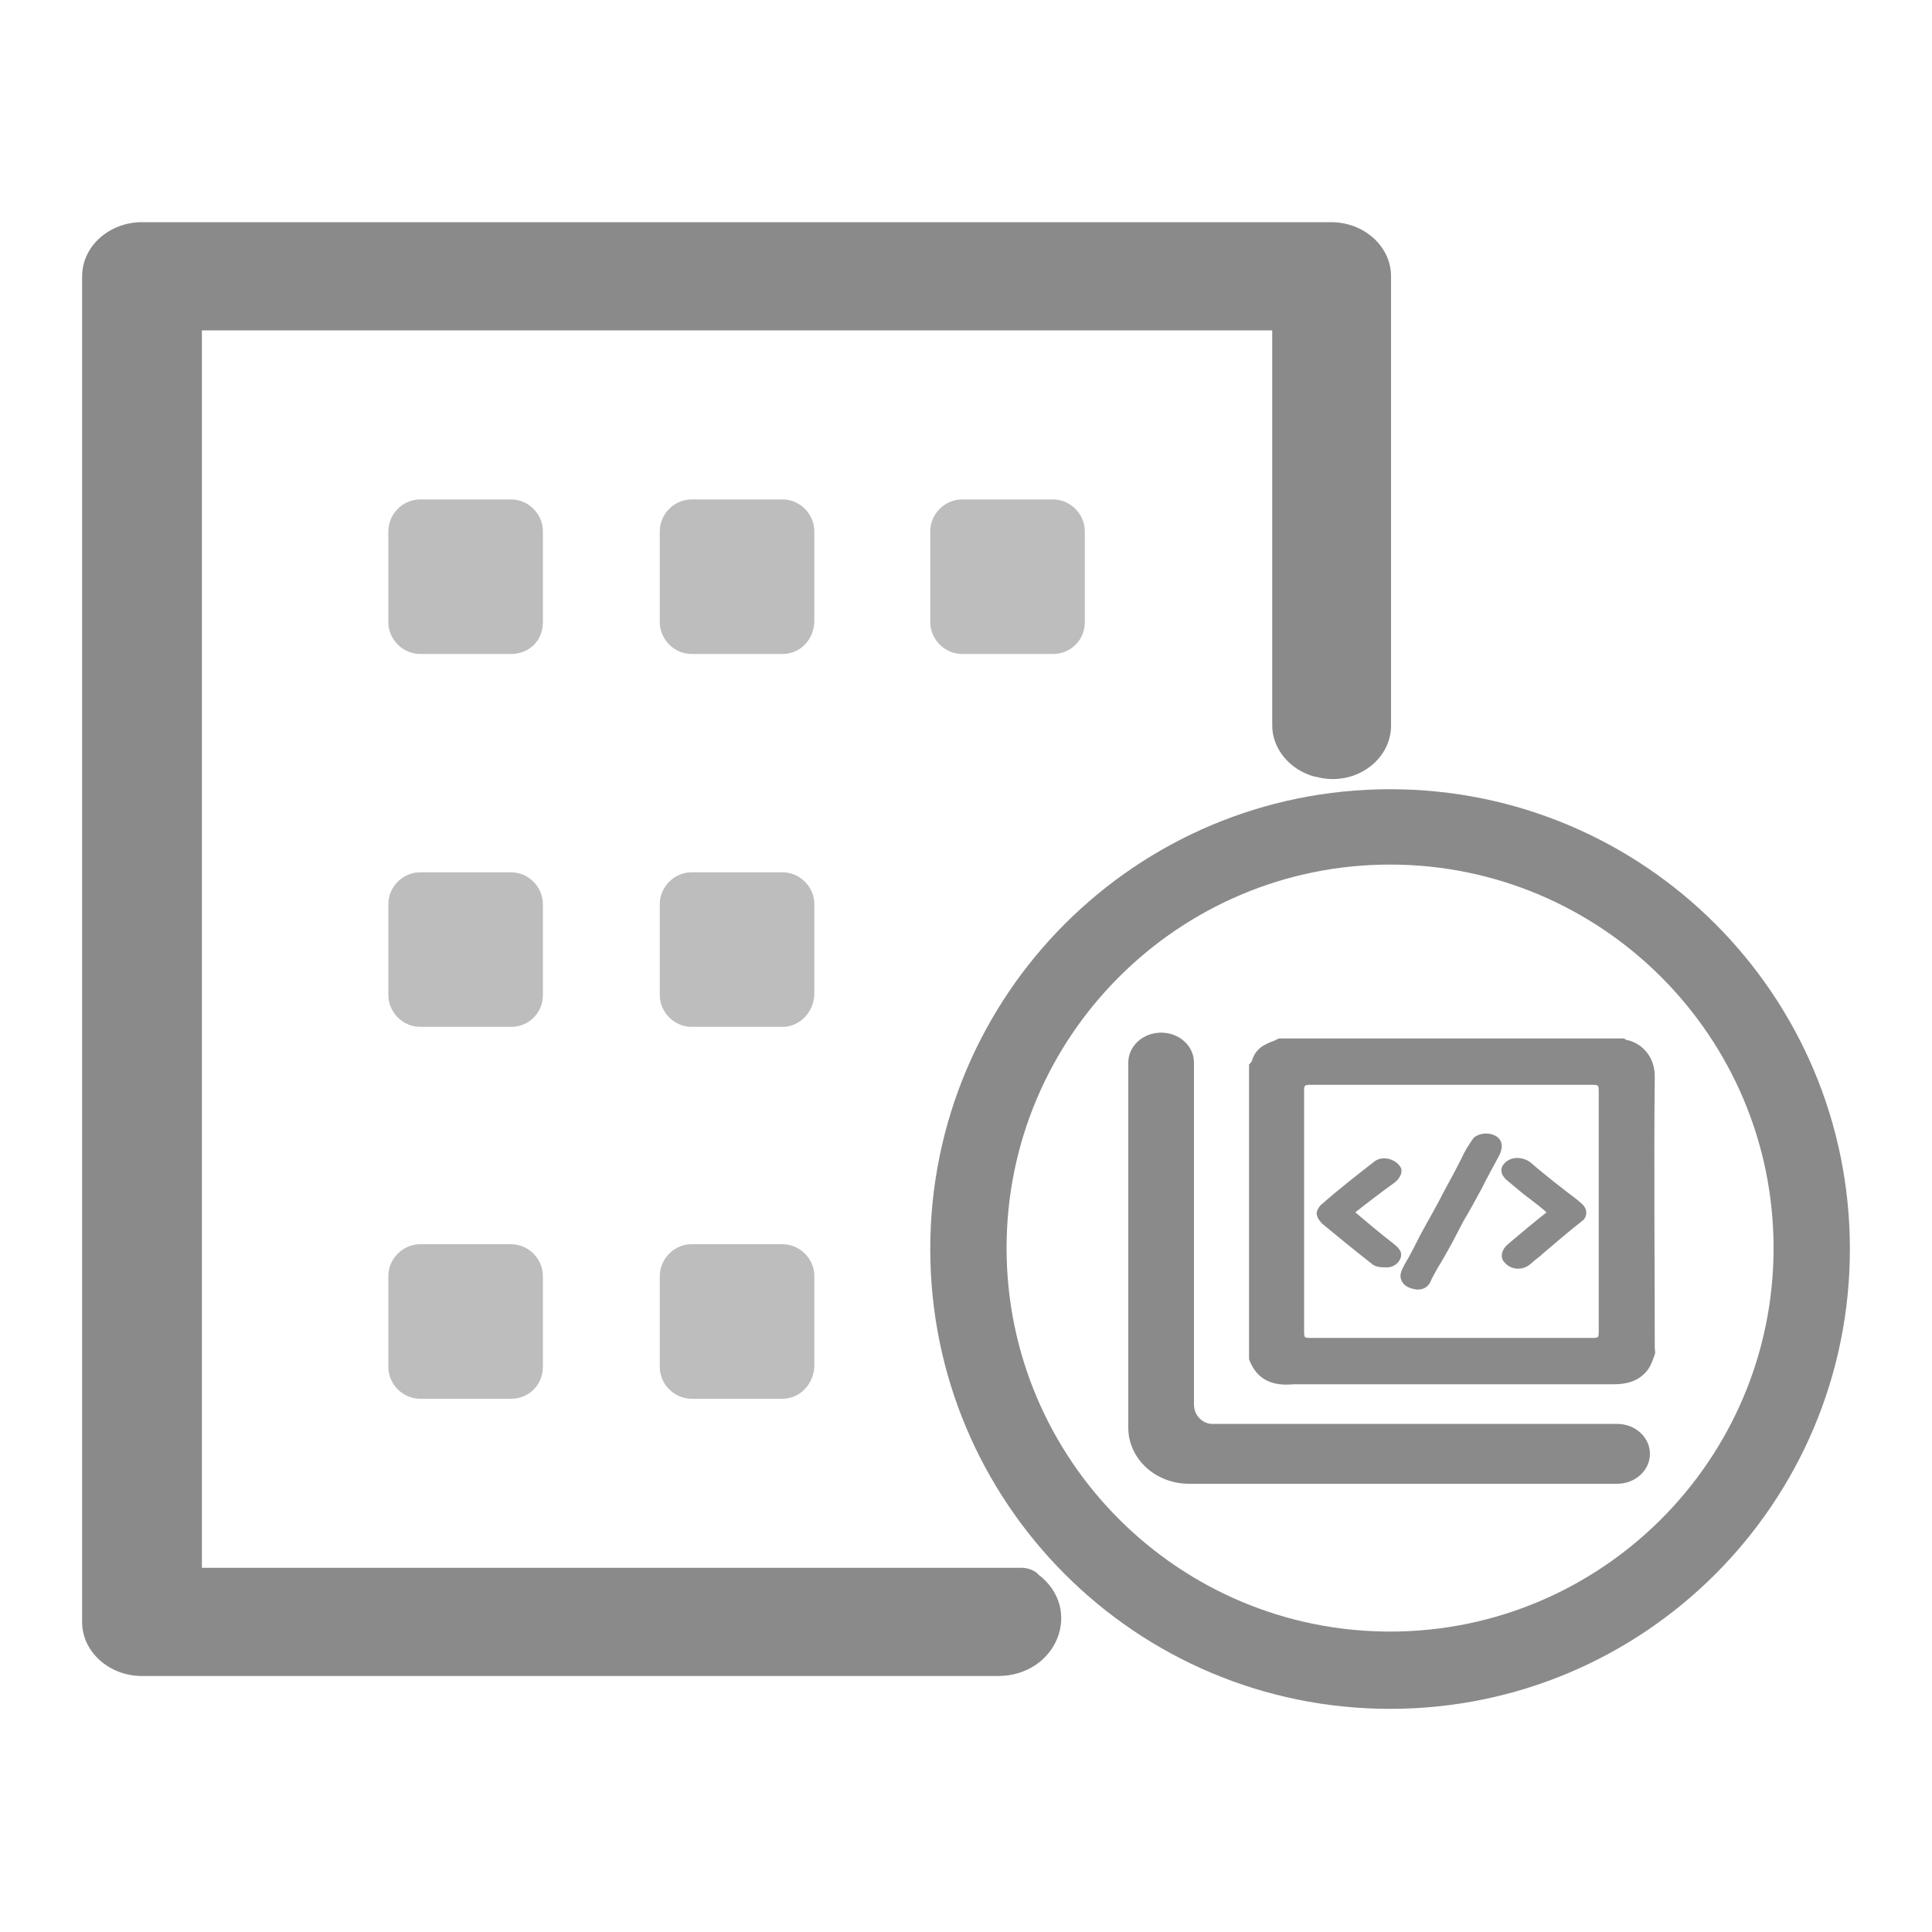
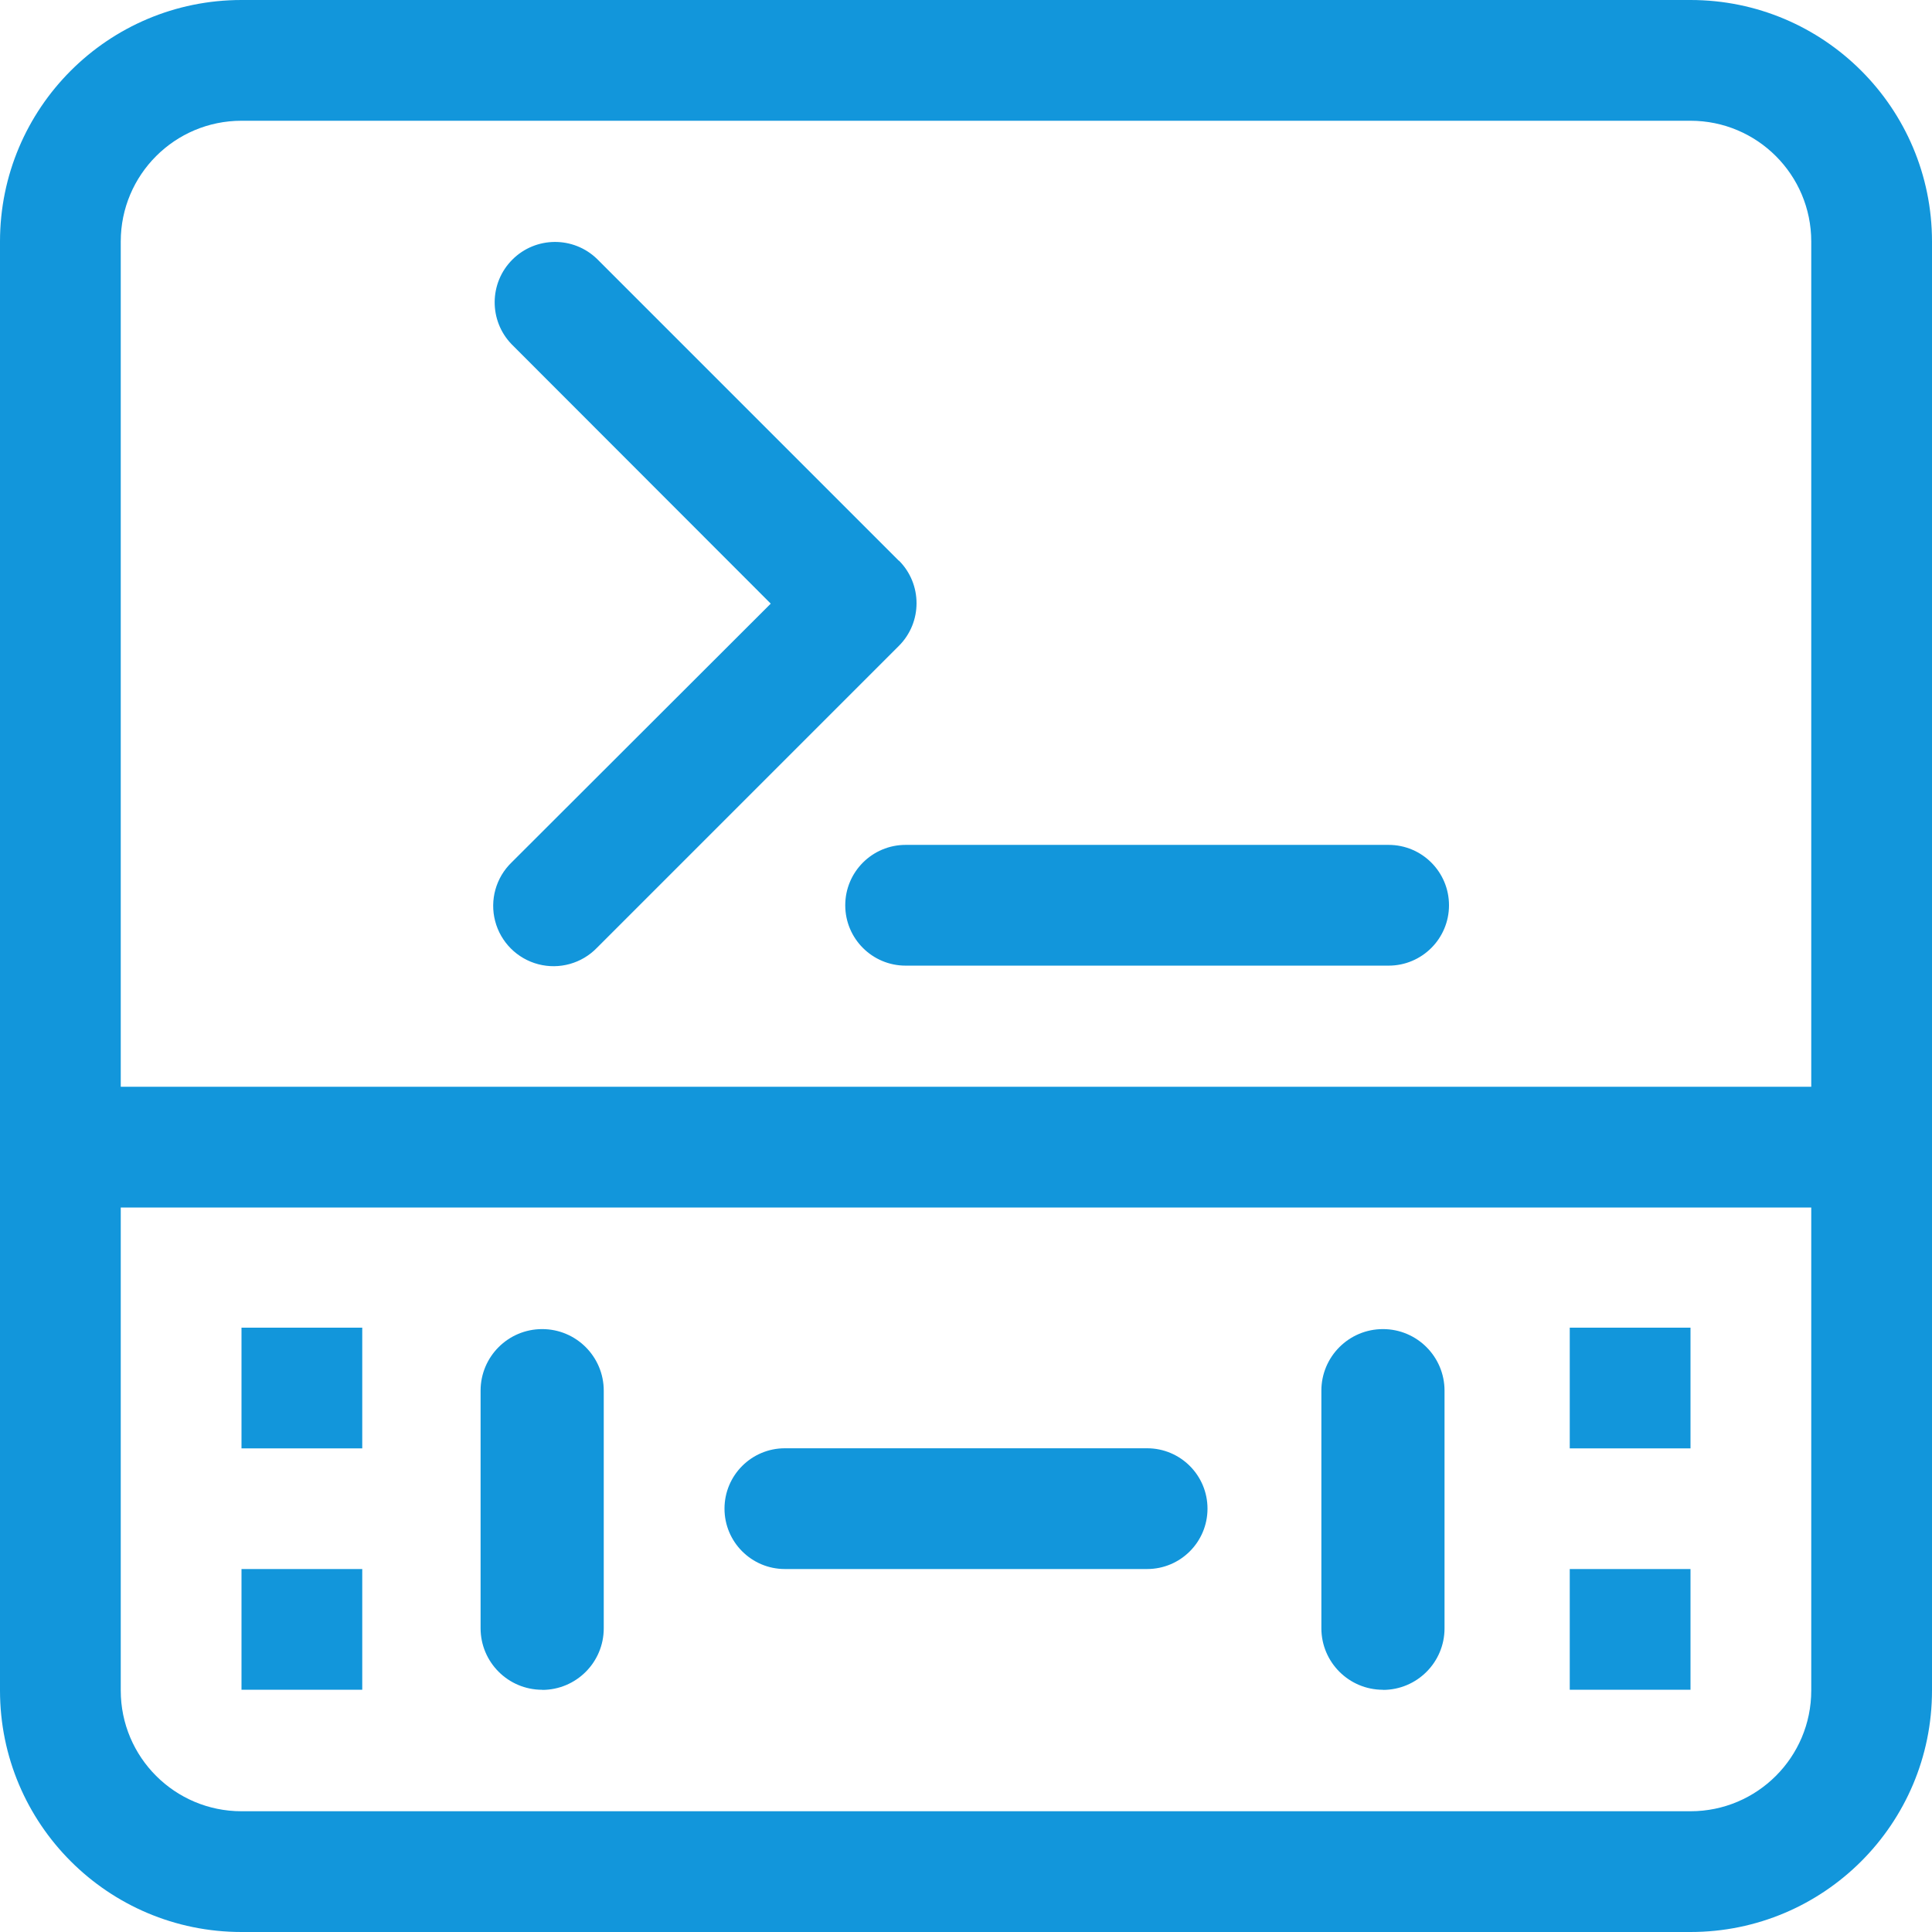
- <svg xmlns="http://www.w3.org/2000/svg" t="1721706357473" class="icon" viewBox="0 0 1024 1024" version="1.1" p-id="9653" width="48" height="48">
-   <path d="M736.768 905.728c-134.656 0-243.712-109.056-243.712-243.712s109.056-243.712 243.712-243.712 243.712 109.056 243.712 243.712-109.056 243.712-243.712 243.712z m0-40.96c112.128 0 203.264-91.136 203.264-203.264s-91.136-203.264-203.264-203.264-203.264 91.136-203.264 203.264 91.136 203.264 203.264 203.264z" p-id="9654" fill="#8a8a8a" />
-   <path d="M541.696 830.976H107.008V175.104h567.296v209.408c0 12.288 9.216 23.552 22.528 27.136h0.512c19.968 5.632 39.936-8.192 39.936-27.136V146.432c0-15.872-14.336-28.672-31.744-28.672H75.264c-17.408 0-31.744 12.8-31.744 28.672v713.216c0 15.872 14.336 28.672 31.744 28.672h453.632c31.232 0 45.568-35.328 21.504-53.76l-1.024-1.024c-2.048-1.536-5.12-2.56-7.68-2.56z" p-id="9655" fill="#8a8a8a" />
-   <path d="M270.848 346.624h-48.128c-9.216 0-16.896-7.68-16.896-16.896V281.6c0-9.216 7.68-16.896 16.896-16.896h48.128c9.216 0 16.896 7.68 16.896 16.896v48.128c0 9.728-7.168 16.896-16.896 16.896zM414.72 346.624h-48.128c-9.216 0-16.896-7.68-16.896-16.896V281.6c0-9.216 7.68-16.896 16.896-16.896H414.72c9.216 0 16.896 7.68 16.896 16.896v48.128c-0.512 9.728-7.68 16.896-16.896 16.896zM558.08 346.624h-48.128c-9.216 0-16.896-7.68-16.896-16.896V281.6c0-9.216 7.68-16.896 16.896-16.896h48.128c9.216 0 16.896 7.68 16.896 16.896v48.128c0 9.728-7.68 16.896-16.896 16.896z" opacity=".56" p-id="9656" fill="#8a8a8a" />
-   <path d="M270.848 544.256h-48.128c-9.216 0-16.896-7.68-16.896-16.896v-48.128c0-9.216 7.68-16.896 16.896-16.896h48.128c9.216 0 16.896 7.68 16.896 16.896v48.128c0 9.216-7.168 16.896-16.896 16.896zM414.72 544.256h-48.128c-9.216 0-16.896-7.68-16.896-16.896v-48.128c0-9.216 7.68-16.896 16.896-16.896H414.72c9.216 0 16.896 7.68 16.896 16.896v48.128c-0.512 9.216-7.68 16.896-16.896 16.896z" opacity=".56" p-id="9657" fill="#8a8a8a" />
-   <path d="M270.848 741.376h-48.128c-9.216 0-16.896-7.68-16.896-16.896v-48.128c0-9.216 7.68-16.896 16.896-16.896h48.128c9.216 0 16.896 7.68 16.896 16.896v48.128c0 9.216-7.168 16.896-16.896 16.896zM414.72 741.376h-48.128c-9.216 0-16.896-7.68-16.896-16.896v-48.128c0-9.216 7.68-16.896 16.896-16.896H414.72c9.216 0 16.896 7.68 16.896 16.896v48.128c-0.512 9.216-7.68 16.896-16.896 16.896z" opacity=".56" p-id="9658" fill="#8a8a8a" />
-   <path d="M632.832 744.448V563.2c0-8.704-7.68-15.872-17.408-15.872s-17.408 7.168-17.408 15.872v193.536c0 16.384 14.336 29.696 32.256 29.696h226.816c9.728 0 17.408-7.168 17.408-15.872 0-8.704-7.68-15.872-17.408-15.872h-213.504c-5.632 0.512-10.752-4.096-10.752-10.24z" p-id="9659" fill="#8a8a8a" />
-   <path d="M662.016 720.384v-156.16c0.512-0.512 1.536-1.536 1.536-2.048 2.048-6.656 6.656-8.704 12.288-10.752 1.024-0.512 1.536-1.024 2.56-1.024h182.272c1.024 0.512 1.536 1.024 2.56 1.024 7.68 2.048 13.824 9.216 13.824 18.944-0.512 48.128 0 96.256 0 143.872 0 1.536 0.512 2.56 0 3.584-1.024 3.072-2.048 6.144-4.096 8.704-4.608 5.632-10.752 7.168-17.92 7.168h-169.472c-10.752 1.024-19.456-2.048-23.552-13.312z m107.52-145.408h-74.24c-4.096 0-4.096 0-4.096 4.096v125.952c0 4.096 0 4.096 3.584 4.096h148.992c3.584 0 3.584 0 3.584-4.096v-125.952c0-4.096 0-4.096-4.096-4.096h-73.728z" p-id="9660" fill="#8a8a8a" />
-   <path d="M751.104 683.52c-3.584-0.512-6.656-1.536-8.192-4.608-1.536-3.072 0-5.632 1.536-8.704 3.072-5.12 5.632-10.24 8.192-15.36 4.096-7.68 8.704-15.36 12.8-23.552 3.072-5.632 6.144-11.264 9.216-17.408 1.536-3.584 3.584-6.656 5.632-9.728 2.048-3.584 9.216-4.608 13.312-1.536 3.072 2.56 3.072 6.144 0.512 10.752-3.072 5.632-6.144 11.264-9.216 17.408-3.072 5.632-6.144 11.264-9.216 16.384-2.048 4.096-4.096 7.68-6.144 11.776-2.56 4.608-5.12 9.216-7.68 13.312-1.024 2.048-2.048 3.584-3.072 5.632-1.536 4.608-4.608 5.632-7.68 5.632z m68.608-40.96c-4.096-3.584-8.192-6.656-12.288-9.728l-9.216-7.68c-3.584-3.584-3.072-7.168 0.512-9.728s8.704-2.048 12.288 0.512c8.192 7.168 16.896 13.824 25.6 20.48 1.024 1.024 2.56 2.048 3.072 3.072 1.536 2.048 1.536 5.12-0.512 7.168-7.168 5.632-13.824 11.264-20.992 17.408-2.048 2.048-4.608 3.584-6.656 5.632-4.608 4.096-11.264 3.584-14.848-1.536-1.536-2.56-0.512-6.144 2.56-8.704 6.656-5.632 13.312-11.264 20.48-16.896z m-101.376 0c6.656 5.632 13.312 11.264 19.968 16.384 2.56 2.048 5.12 4.096 4.096 7.68-1.024 3.072-4.096 5.12-7.168 5.12-2.56 0-5.632 0-7.68-1.536-9.216-7.168-17.92-14.336-26.624-21.504-1.536-1.536-3.072-3.584-3.072-5.632 0-1.536 1.536-4.096 3.072-5.12 8.704-7.68 17.92-14.848 27.136-22.016 4.096-3.584 10.752-2.048 13.824 2.048 2.048 2.56 0.512 6.144-2.56 8.704-7.168 5.12-13.824 10.24-20.992 15.872z" p-id="9661" fill="#8a8a8a" />
+ <svg xmlns="http://www.w3.org/2000/svg" t="1724679738080" class="icon" viewBox="0 0 1024 1024" version="1.1" p-id="24236" width="48" height="48">
+   <path d="M896 0H128a128 128 0 0 0-128 128v768a128 128 0 0 0 128 128h768a128 128 0 0 0 128-128V128a128 128 0 0 0-128-128m64 896a64 64 0 0 1-64 64H128a64 64 0 0 1-64-64v-256h896z m0-320H64V128a64 64 0 0 1 64-64h768a64 64 0 0 1 64 64z" fill="#1296db" p-id="24237" />
+   <path d="M128 703.68h64v64H128zM287.36 895.68a32.64 32.64 0 0 0 32.64-32.64v-125.952a32.64 32.64 0 0 0-65.28 0v125.888a32.64 32.64 0 0 0 32.64 32.64M128 831.616h64v64H128zM832 703.68h64v64h-64zM732.992 895.68a32.64 32.64 0 0 0 32.64-32.64v-125.952a32.64 32.64 0 0 0-65.28 0v125.888a32.64 32.64 0 0 0 32.64 32.64M832 831.616h64v64h-64zM416 831.616h192a32 32 0 1 0 0-64h-192a32 32 0 1 0 0 64M476.416 297.216l-160-160a32 32 0 0 0-45.248 45.248l137.344 137.472-137.344 137.152a32 32 0 1 0 45.248 45.248l160-160a32 32 0 0 0 0-45.248M736 447.808h-256a32 32 0 1 0 0 64h256a32 32 0 1 0 0-64" fill="#1296db" p-id="24238" />
</svg>
